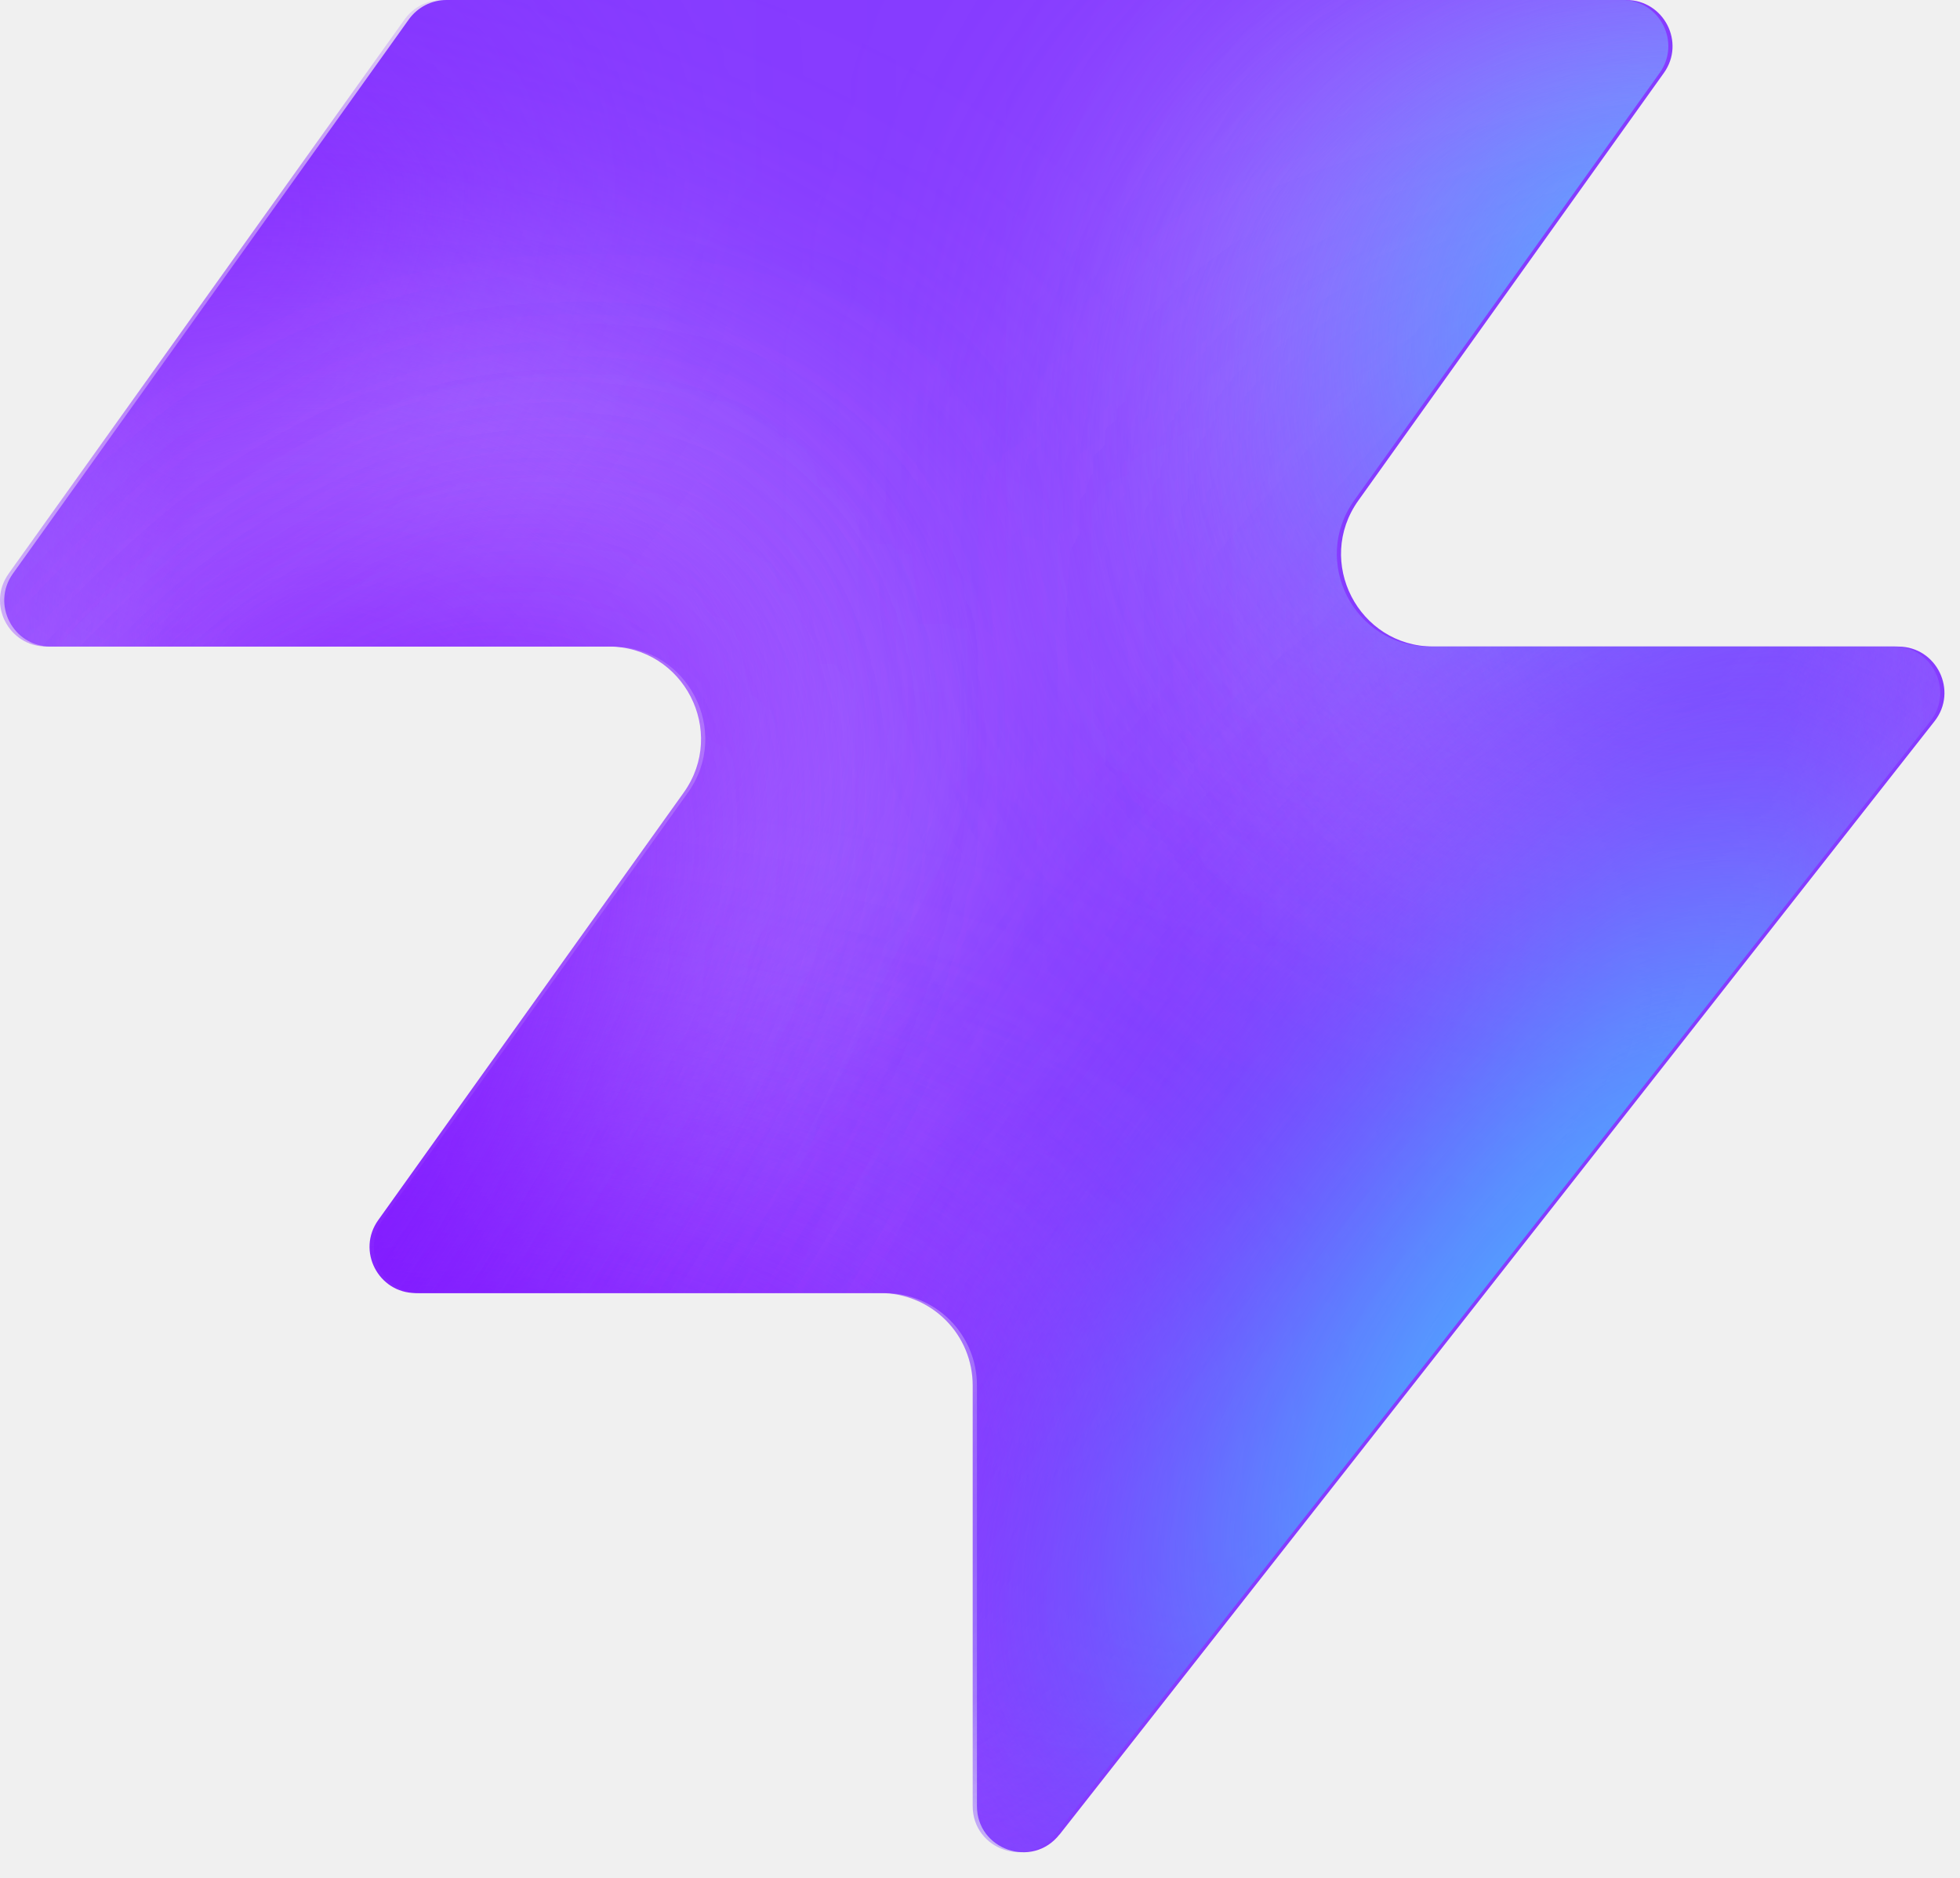
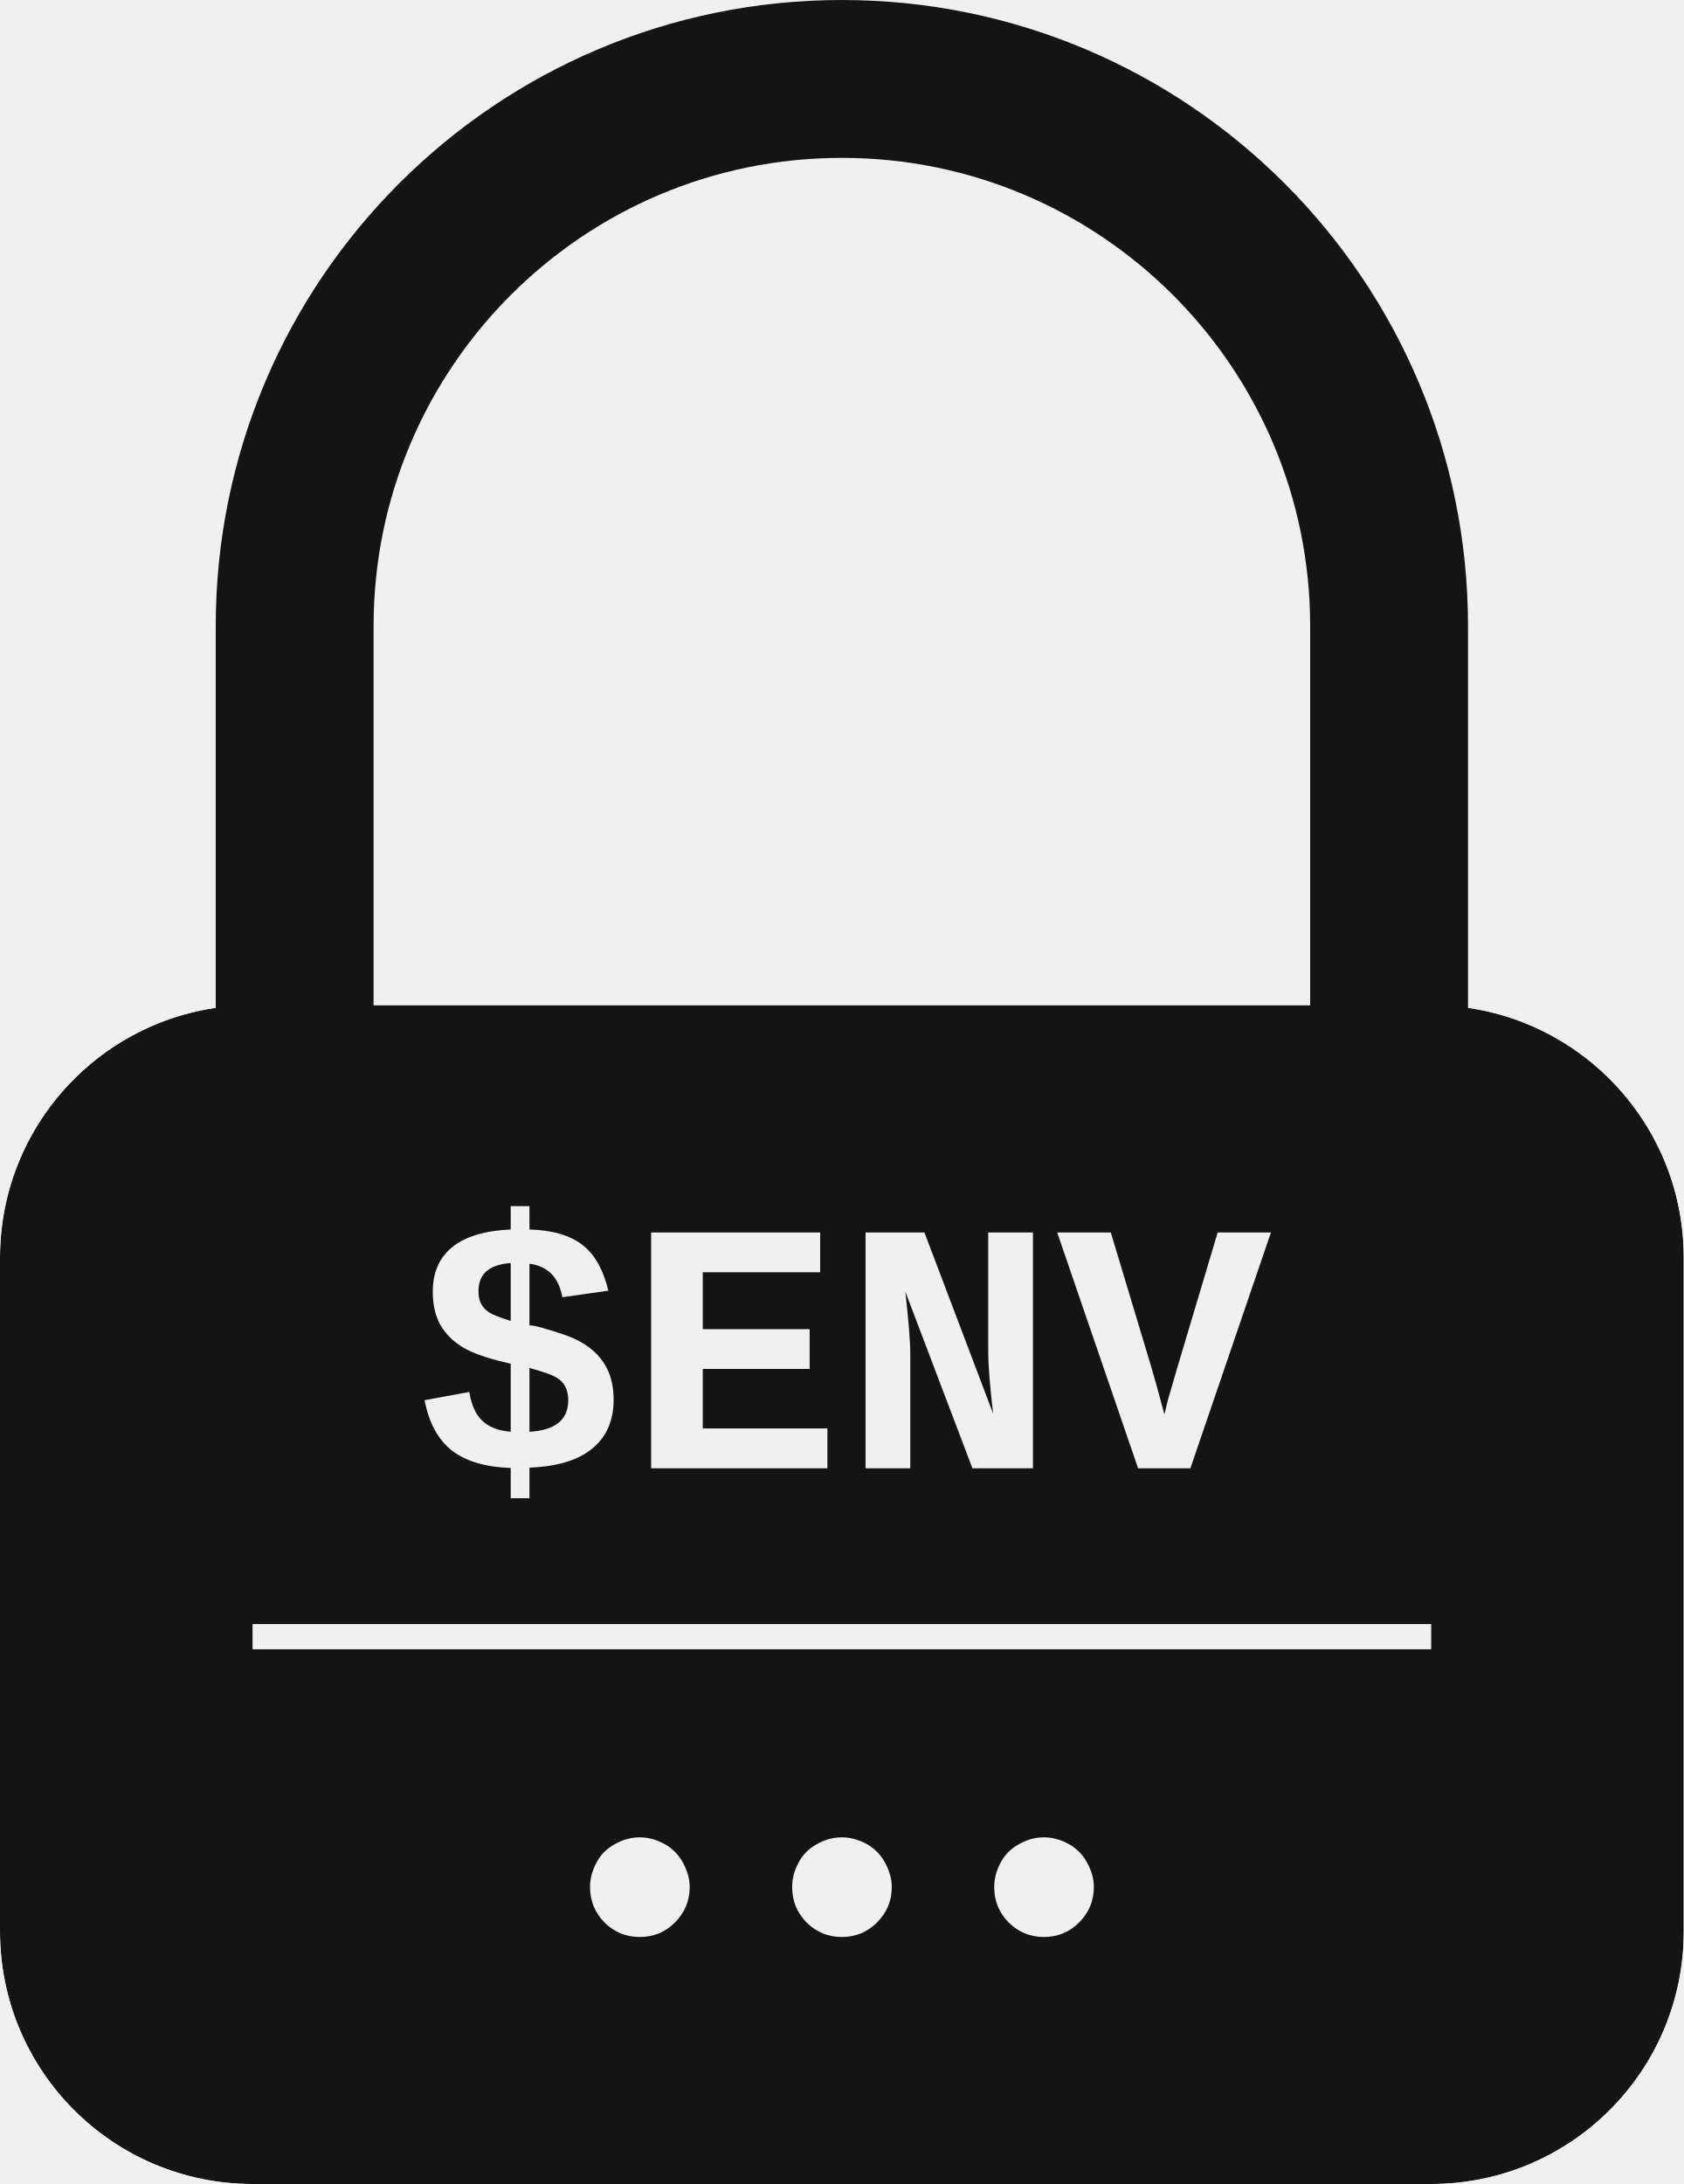
- <svg xmlns="http://www.w3.org/2000/svg" width="48" height="46" fill="none" viewBox="0 0 48 46">
-   <path fill="#863bff" d="M25.946 44.938c-.664.845-2.021.375-2.021-.698V33.937a2.26 2.26 0 0 0-2.262-2.262H10.287c-.92 0-1.456-1.04-.92-1.788l7.48-10.471c1.07-1.497 0-3.578-1.842-3.578H1.237c-.92 0-1.456-1.04-.92-1.788L10.013.474c.214-.297.556-.474.92-.474h28.894c.92 0 1.456 1.04.92 1.788l-7.48 10.471c-1.07 1.498 0 3.579 1.842 3.579h11.377c.943 0 1.473 1.088.89 1.83L25.947 44.94z" style="fill:#863bff;fill:color(display-p3 .525 .23 1);fill-opacity:1" />
-   <mask id="a" width="48" height="46" x="0" y="0" maskUnits="userSpaceOnUse" style="mask-type:alpha">
-     <path fill="#000" d="M25.842 44.938c-.664.844-2.021.375-2.021-.698V33.937a2.26 2.26 0 0 0-2.262-2.262H10.183c-.92 0-1.456-1.04-.92-1.788l7.48-10.471c1.07-1.498 0-3.579-1.842-3.579H1.133c-.92 0-1.456-1.04-.92-1.787L9.91.473c.214-.297.556-.474.92-.474h28.894c.92 0 1.456 1.04.92 1.788l-7.48 10.471c-1.07 1.498 0 3.578 1.842 3.578h11.377c.943 0 1.473 1.088.89 1.832L25.843 44.94z" style="fill:#000;fill-opacity:1" />
-   </mask>
-   <g mask="url(#a)">
-     <g filter="url(#b)">
-       <ellipse cx="5.508" cy="14.704" fill="#ede6ff" rx="5.508" ry="14.704" style="fill:#ede6ff;fill:color(display-p3 .927 .903 1);fill-opacity:1" transform="matrix(.00324 1 1 -.00324 -4.47 31.516)" />
-     </g>
-     <g filter="url(#c)">
-       <ellipse cx="10.399" cy="29.851" fill="#ede6ff" rx="10.399" ry="29.851" style="fill:#ede6ff;fill:color(display-p3 .927 .903 1);fill-opacity:1" transform="matrix(.00324 1 1 -.00324 -39.328 7.883)" />
-     </g>
-     <g filter="url(#d)">
-       <ellipse cx="5.508" cy="30.487" fill="#7e14ff" rx="5.508" ry="30.487" style="fill:#7e14ff;fill:color(display-p3 .492 .077 1);fill-opacity:1" transform="rotate(89.814 -25.913 -14.639)scale(1 -1)" />
-     </g>
-     <g filter="url(#e)">
-       <ellipse cx="5.508" cy="30.599" fill="#7e14ff" rx="5.508" ry="30.599" style="fill:#7e14ff;fill:color(display-p3 .492 .077 1);fill-opacity:1" transform="rotate(89.814 -32.644 -3.334)scale(1 -1)" />
-     </g>
-     <g filter="url(#f)">
-       <ellipse cx="5.508" cy="30.599" fill="#7e14ff" rx="5.508" ry="30.599" style="fill:#7e14ff;fill:color(display-p3 .492 .077 1);fill-opacity:1" transform="matrix(.00324 1 1 -.00324 -34.34 30.47)" />
-     </g>
-     <g filter="url(#g)">
-       <ellipse cx="14.072" cy="22.078" fill="#ede6ff" rx="14.072" ry="22.078" style="fill:#ede6ff;fill:color(display-p3 .927 .903 1);fill-opacity:1" transform="rotate(93.35 24.506 48.493)scale(-1 1)" />
-     </g>
-     <g filter="url(#h)">
-       <ellipse cx="3.47" cy="21.501" fill="#7e14ff" rx="3.47" ry="21.501" style="fill:#7e14ff;fill:color(display-p3 .492 .077 1);fill-opacity:1" transform="rotate(89.009 28.708 47.59)scale(-1 1)" />
-     </g>
-     <g filter="url(#i)">
-       <ellipse cx="3.47" cy="21.501" fill="#7e14ff" rx="3.47" ry="21.501" style="fill:#7e14ff;fill:color(display-p3 .492 .077 1);fill-opacity:1" transform="rotate(89.009 28.708 47.59)scale(-1 1)" />
-     </g>
-     <g filter="url(#j)">
-       <ellipse cx=".387" cy="8.972" fill="#7e14ff" rx="4.407" ry="29.108" style="fill:#7e14ff;fill:color(display-p3 .492 .077 1);fill-opacity:1" transform="rotate(39.51 .387 8.972)" />
-     </g>
-     <g filter="url(#k)">
-       <ellipse cx="47.523" cy="-6.092" fill="#7e14ff" rx="4.407" ry="29.108" style="fill:#7e14ff;fill:color(display-p3 .492 .077 1);fill-opacity:1" transform="rotate(37.892 47.523 -6.092)" />
-     </g>
-     <g filter="url(#l)">
-       <ellipse cx="41.412" cy="6.333" fill="#47bfff" rx="5.971" ry="9.665" style="fill:#47bfff;fill:color(display-p3 .28 .748 1);fill-opacity:1" transform="rotate(37.892 41.412 6.333)" />
-     </g>
-     <g filter="url(#m)">
-       <ellipse cx="-1.879" cy="38.332" fill="#7e14ff" rx="4.407" ry="29.108" style="fill:#7e14ff;fill:color(display-p3 .492 .077 1);fill-opacity:1" transform="rotate(37.892 -1.88 38.332)" />
-     </g>
-     <g filter="url(#n)">
-       <ellipse cx="-1.879" cy="38.332" fill="#7e14ff" rx="4.407" ry="29.108" style="fill:#7e14ff;fill:color(display-p3 .492 .077 1);fill-opacity:1" transform="rotate(37.892 -1.88 38.332)" />
-     </g>
-     <g filter="url(#o)">
-       <ellipse cx="35.651" cy="29.907" fill="#7e14ff" rx="4.407" ry="29.108" style="fill:#7e14ff;fill:color(display-p3 .492 .077 1);fill-opacity:1" transform="rotate(37.892 35.651 29.907)" />
-     </g>
-     <g filter="url(#p)">
-       <ellipse cx="38.418" cy="32.4" fill="#47bfff" rx="5.971" ry="15.297" style="fill:#47bfff;fill:color(display-p3 .28 .748 1);fill-opacity:1" transform="rotate(37.892 38.418 32.4)" />
-     </g>
-   </g>
+ <svg xmlns="http://www.w3.org/2000/svg" viewBox="20 10.25 80 103.75">
  <defs>
-     <filter id="b" width="60.045" height="41.654" x="-19.77" y="16.149" color-interpolation-filters="sRGB" filterUnits="userSpaceOnUse">
-       <feFlood flood-opacity="0" result="BackgroundImageFix" />
-       <feBlend in="SourceGraphic" in2="BackgroundImageFix" result="shape" />
-       <feGaussianBlur result="effect1_foregroundBlur_2002_17158" stdDeviation="7.659" />
-     </filter>
-     <filter id="c" width="90.34" height="51.437" x="-54.613" y="-7.533" color-interpolation-filters="sRGB" filterUnits="userSpaceOnUse">
-       <feFlood flood-opacity="0" result="BackgroundImageFix" />
-       <feBlend in="SourceGraphic" in2="BackgroundImageFix" result="shape" />
-       <feGaussianBlur result="effect1_foregroundBlur_2002_17158" stdDeviation="7.659" />
-     </filter>
-     <filter id="d" width="79.355" height="29.4" x="-49.64" y="2.03" color-interpolation-filters="sRGB" filterUnits="userSpaceOnUse">
-       <feFlood flood-opacity="0" result="BackgroundImageFix" />
-       <feBlend in="SourceGraphic" in2="BackgroundImageFix" result="shape" />
-       <feGaussianBlur result="effect1_foregroundBlur_2002_17158" stdDeviation="4.596" />
-     </filter>
-     <filter id="e" width="79.579" height="29.4" x="-45.045" y="20.029" color-interpolation-filters="sRGB" filterUnits="userSpaceOnUse">
-       <feFlood flood-opacity="0" result="BackgroundImageFix" />
-       <feBlend in="SourceGraphic" in2="BackgroundImageFix" result="shape" />
-       <feGaussianBlur result="effect1_foregroundBlur_2002_17158" stdDeviation="4.596" />
-     </filter>
-     <filter id="f" width="79.579" height="29.4" x="-43.513" y="21.178" color-interpolation-filters="sRGB" filterUnits="userSpaceOnUse">
-       <feFlood flood-opacity="0" result="BackgroundImageFix" />
-       <feBlend in="SourceGraphic" in2="BackgroundImageFix" result="shape" />
-       <feGaussianBlur result="effect1_foregroundBlur_2002_17158" stdDeviation="4.596" />
-     </filter>
-     <filter id="g" width="74.749" height="58.852" x="15.756" y="-17.901" color-interpolation-filters="sRGB" filterUnits="userSpaceOnUse">
-       <feFlood flood-opacity="0" result="BackgroundImageFix" />
-       <feBlend in="SourceGraphic" in2="BackgroundImageFix" result="shape" />
-       <feGaussianBlur result="effect1_foregroundBlur_2002_17158" stdDeviation="7.659" />
-     </filter>
-     <filter id="h" width="61.377" height="25.362" x="23.548" y="2.284" color-interpolation-filters="sRGB" filterUnits="userSpaceOnUse">
-       <feFlood flood-opacity="0" result="BackgroundImageFix" />
-       <feBlend in="SourceGraphic" in2="BackgroundImageFix" result="shape" />
-       <feGaussianBlur result="effect1_foregroundBlur_2002_17158" stdDeviation="4.596" />
-     </filter>
-     <filter id="i" width="61.377" height="25.362" x="23.548" y="2.284" color-interpolation-filters="sRGB" filterUnits="userSpaceOnUse">
-       <feFlood flood-opacity="0" result="BackgroundImageFix" />
-       <feBlend in="SourceGraphic" in2="BackgroundImageFix" result="shape" />
-       <feGaussianBlur result="effect1_foregroundBlur_2002_17158" stdDeviation="4.596" />
-     </filter>
-     <filter id="j" width="56.045" height="63.649" x="-27.636" y="-22.853" color-interpolation-filters="sRGB" filterUnits="userSpaceOnUse">
-       <feFlood flood-opacity="0" result="BackgroundImageFix" />
-       <feBlend in="SourceGraphic" in2="BackgroundImageFix" result="shape" />
-       <feGaussianBlur result="effect1_foregroundBlur_2002_17158" stdDeviation="4.596" />
-     </filter>
-     <filter id="k" width="54.814" height="64.646" x="20.116" y="-38.415" color-interpolation-filters="sRGB" filterUnits="userSpaceOnUse">
-       <feFlood flood-opacity="0" result="BackgroundImageFix" />
-       <feBlend in="SourceGraphic" in2="BackgroundImageFix" result="shape" />
-       <feGaussianBlur result="effect1_foregroundBlur_2002_17158" stdDeviation="4.596" />
-     </filter>
-     <filter id="l" width="33.541" height="35.313" x="24.641" y="-11.323" color-interpolation-filters="sRGB" filterUnits="userSpaceOnUse">
-       <feFlood flood-opacity="0" result="BackgroundImageFix" />
-       <feBlend in="SourceGraphic" in2="BackgroundImageFix" result="shape" />
-       <feGaussianBlur result="effect1_foregroundBlur_2002_17158" stdDeviation="4.596" />
-     </filter>
-     <filter id="m" width="54.814" height="64.646" x="-29.286" y="6.009" color-interpolation-filters="sRGB" filterUnits="userSpaceOnUse">
-       <feFlood flood-opacity="0" result="BackgroundImageFix" />
-       <feBlend in="SourceGraphic" in2="BackgroundImageFix" result="shape" />
-       <feGaussianBlur result="effect1_foregroundBlur_2002_17158" stdDeviation="4.596" />
-     </filter>
-     <filter id="n" width="54.814" height="64.646" x="-29.286" y="6.009" color-interpolation-filters="sRGB" filterUnits="userSpaceOnUse">
-       <feFlood flood-opacity="0" result="BackgroundImageFix" />
-       <feBlend in="SourceGraphic" in2="BackgroundImageFix" result="shape" />
-       <feGaussianBlur result="effect1_foregroundBlur_2002_17158" stdDeviation="4.596" />
-     </filter>
-     <filter id="o" width="54.814" height="64.646" x="8.244" y="-2.416" color-interpolation-filters="sRGB" filterUnits="userSpaceOnUse">
-       <feFlood flood-opacity="0" result="BackgroundImageFix" />
-       <feBlend in="SourceGraphic" in2="BackgroundImageFix" result="shape" />
-       <feGaussianBlur result="effect1_foregroundBlur_2002_17158" stdDeviation="4.596" />
-     </filter>
-     <filter id="p" width="39.409" height="43.623" x="18.713" y="10.588" color-interpolation-filters="sRGB" filterUnits="userSpaceOnUse">
-       <feFlood flood-opacity="0" result="BackgroundImageFix" />
-       <feBlend in="SourceGraphic" in2="BackgroundImageFix" result="shape" />
-       <feGaussianBlur result="effect1_foregroundBlur_2002_17158" stdDeviation="4.596" />
-     </filter>
+     <mask id="m">
+       <rect width="80" height="56" x="20" y="58" fill="#fff" rx="12" />
+       <text x="60" y="80" font-family="'SF Mono','Menlo','Monaco','Courier New',monospace" font-size="17" font-weight="700" text-anchor="middle">$ENV</text>
+       <path stroke="#000" stroke-width="1.2" d="M32 88h56" />
+       <text x="60" y="103" font-family="'SF Mono','Menlo','Monaco','Courier New',monospace" font-size="11" letter-spacing="3" text-anchor="middle">●●●</text>
+     </mask>
  </defs>
+   <path fill="none" stroke="#141414" stroke-linecap="round" stroke-width="7.5" d="M34 62V40a26 26 0 0 1 52 0v22" />
+   <rect width="80" height="56" x="20" y="58" fill="#141414" mask="url(#m)" rx="12" />
</svg>
